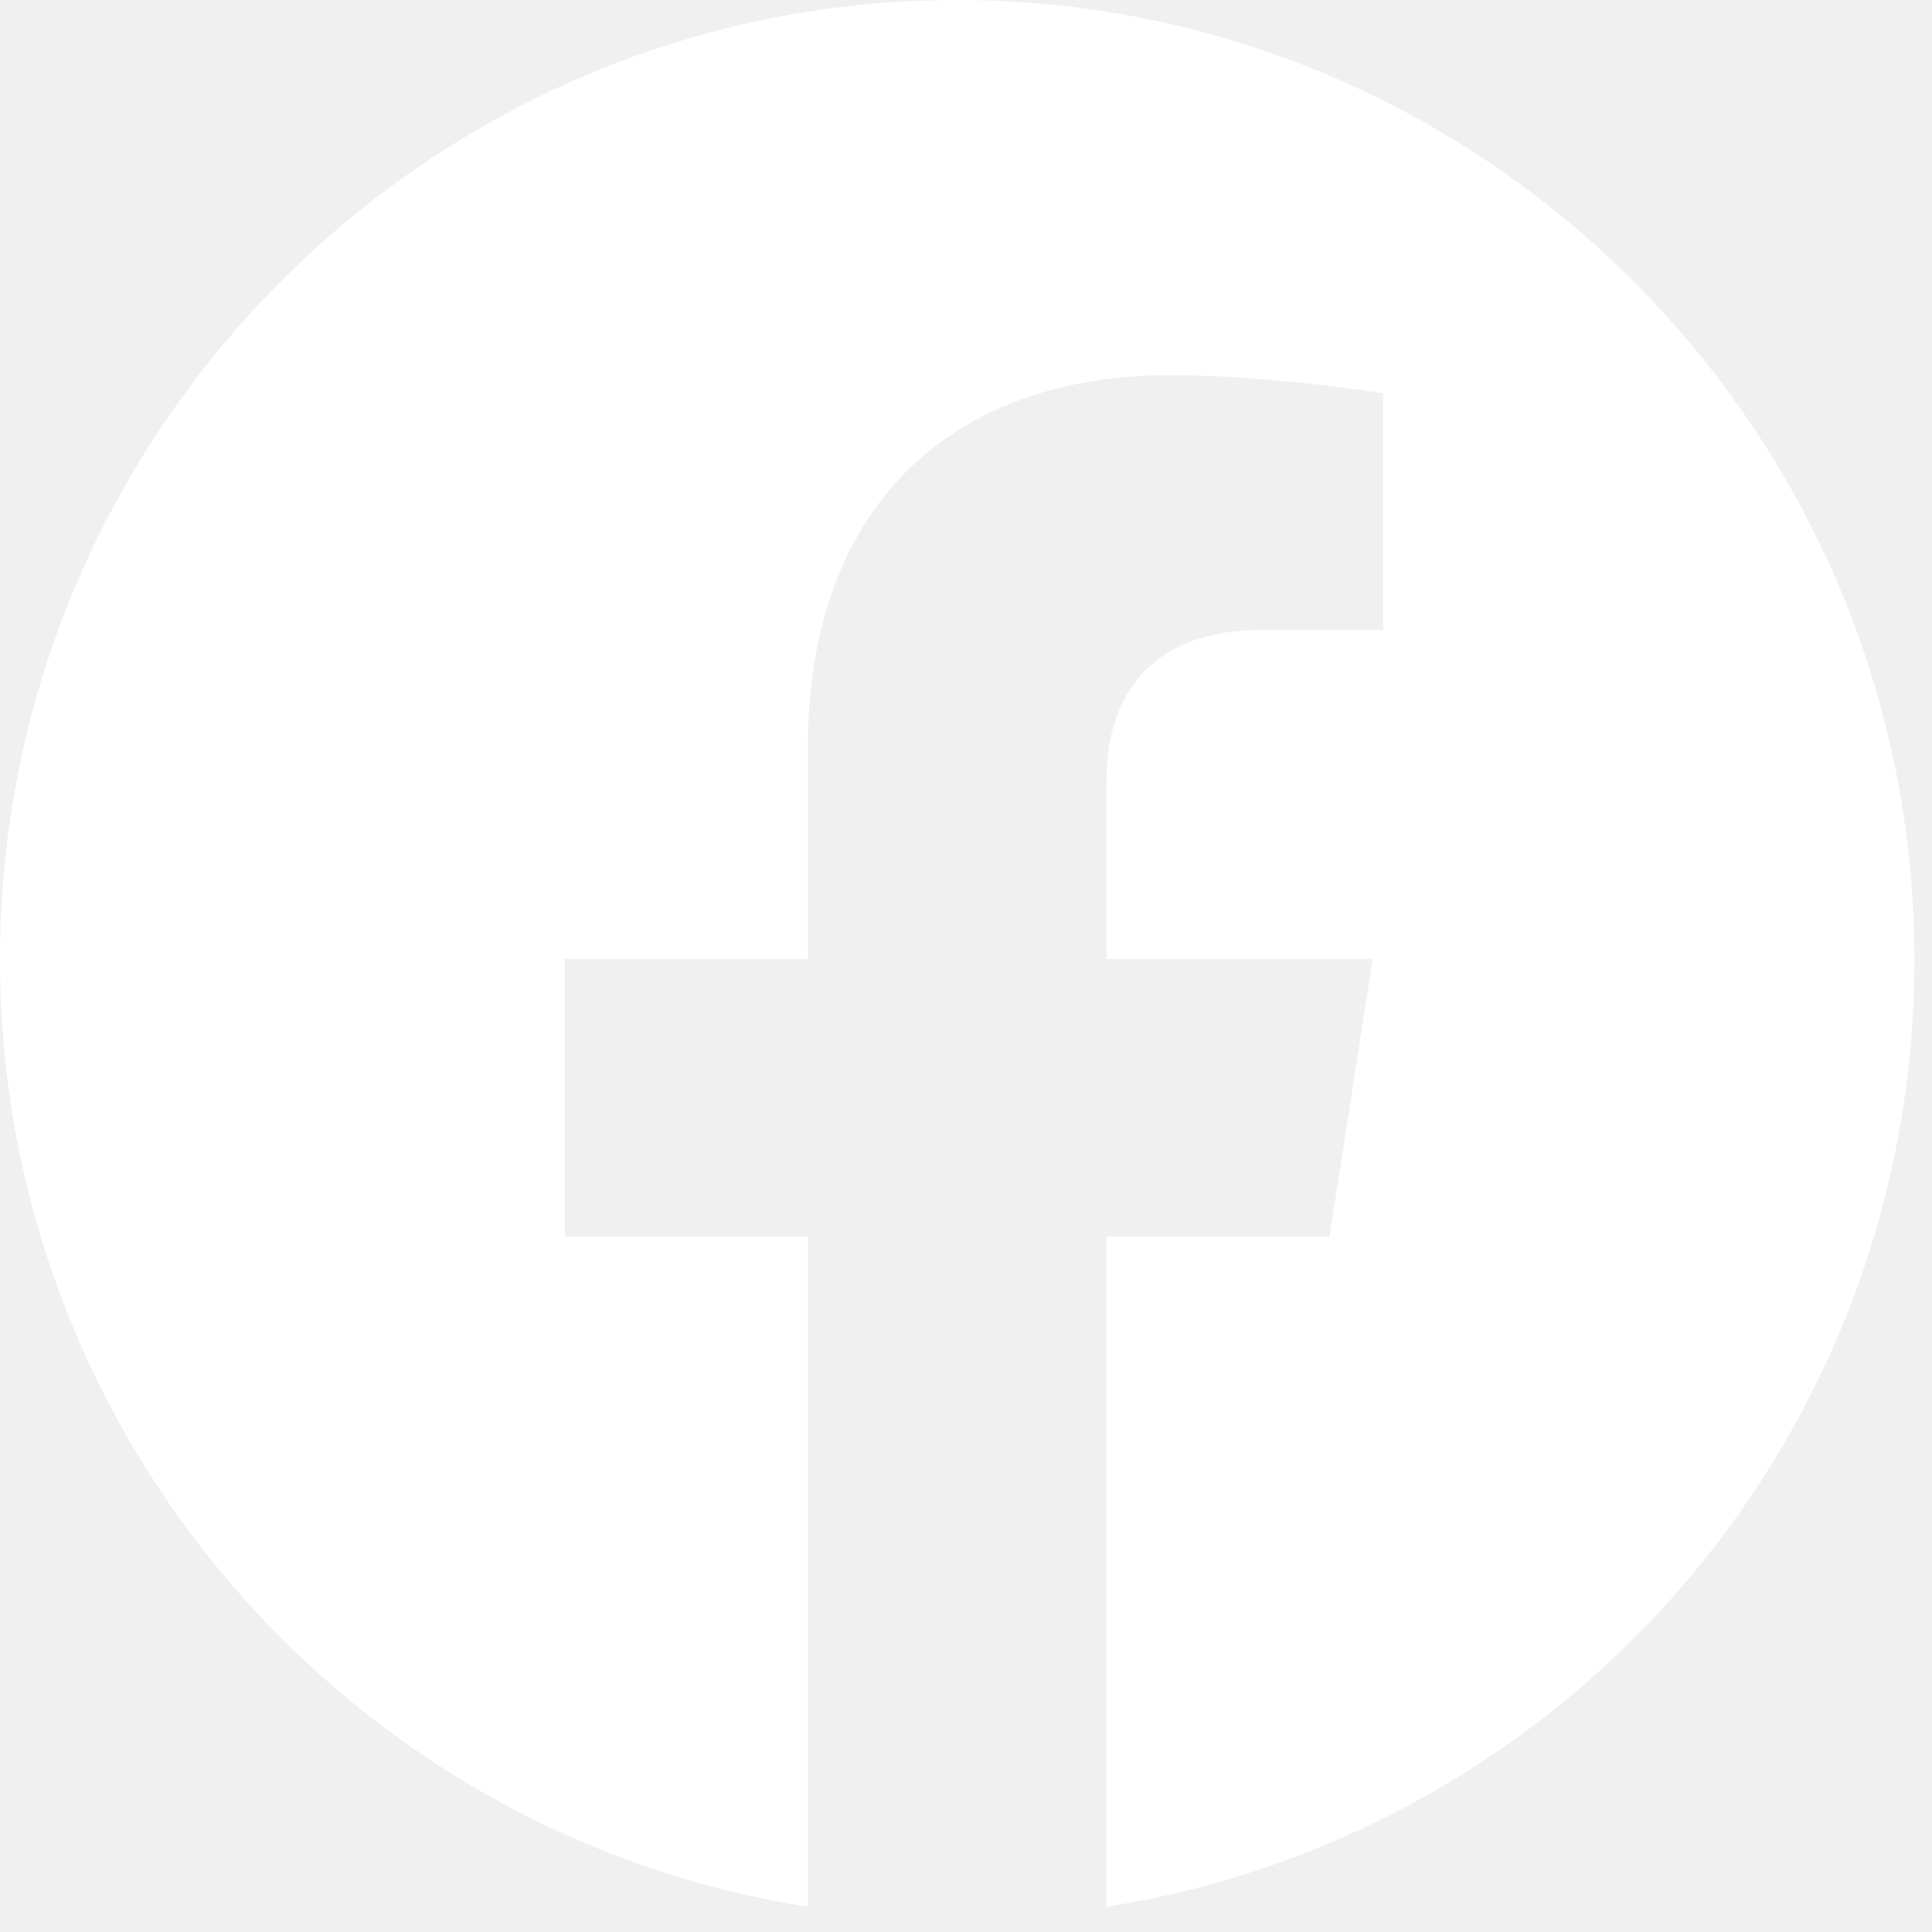
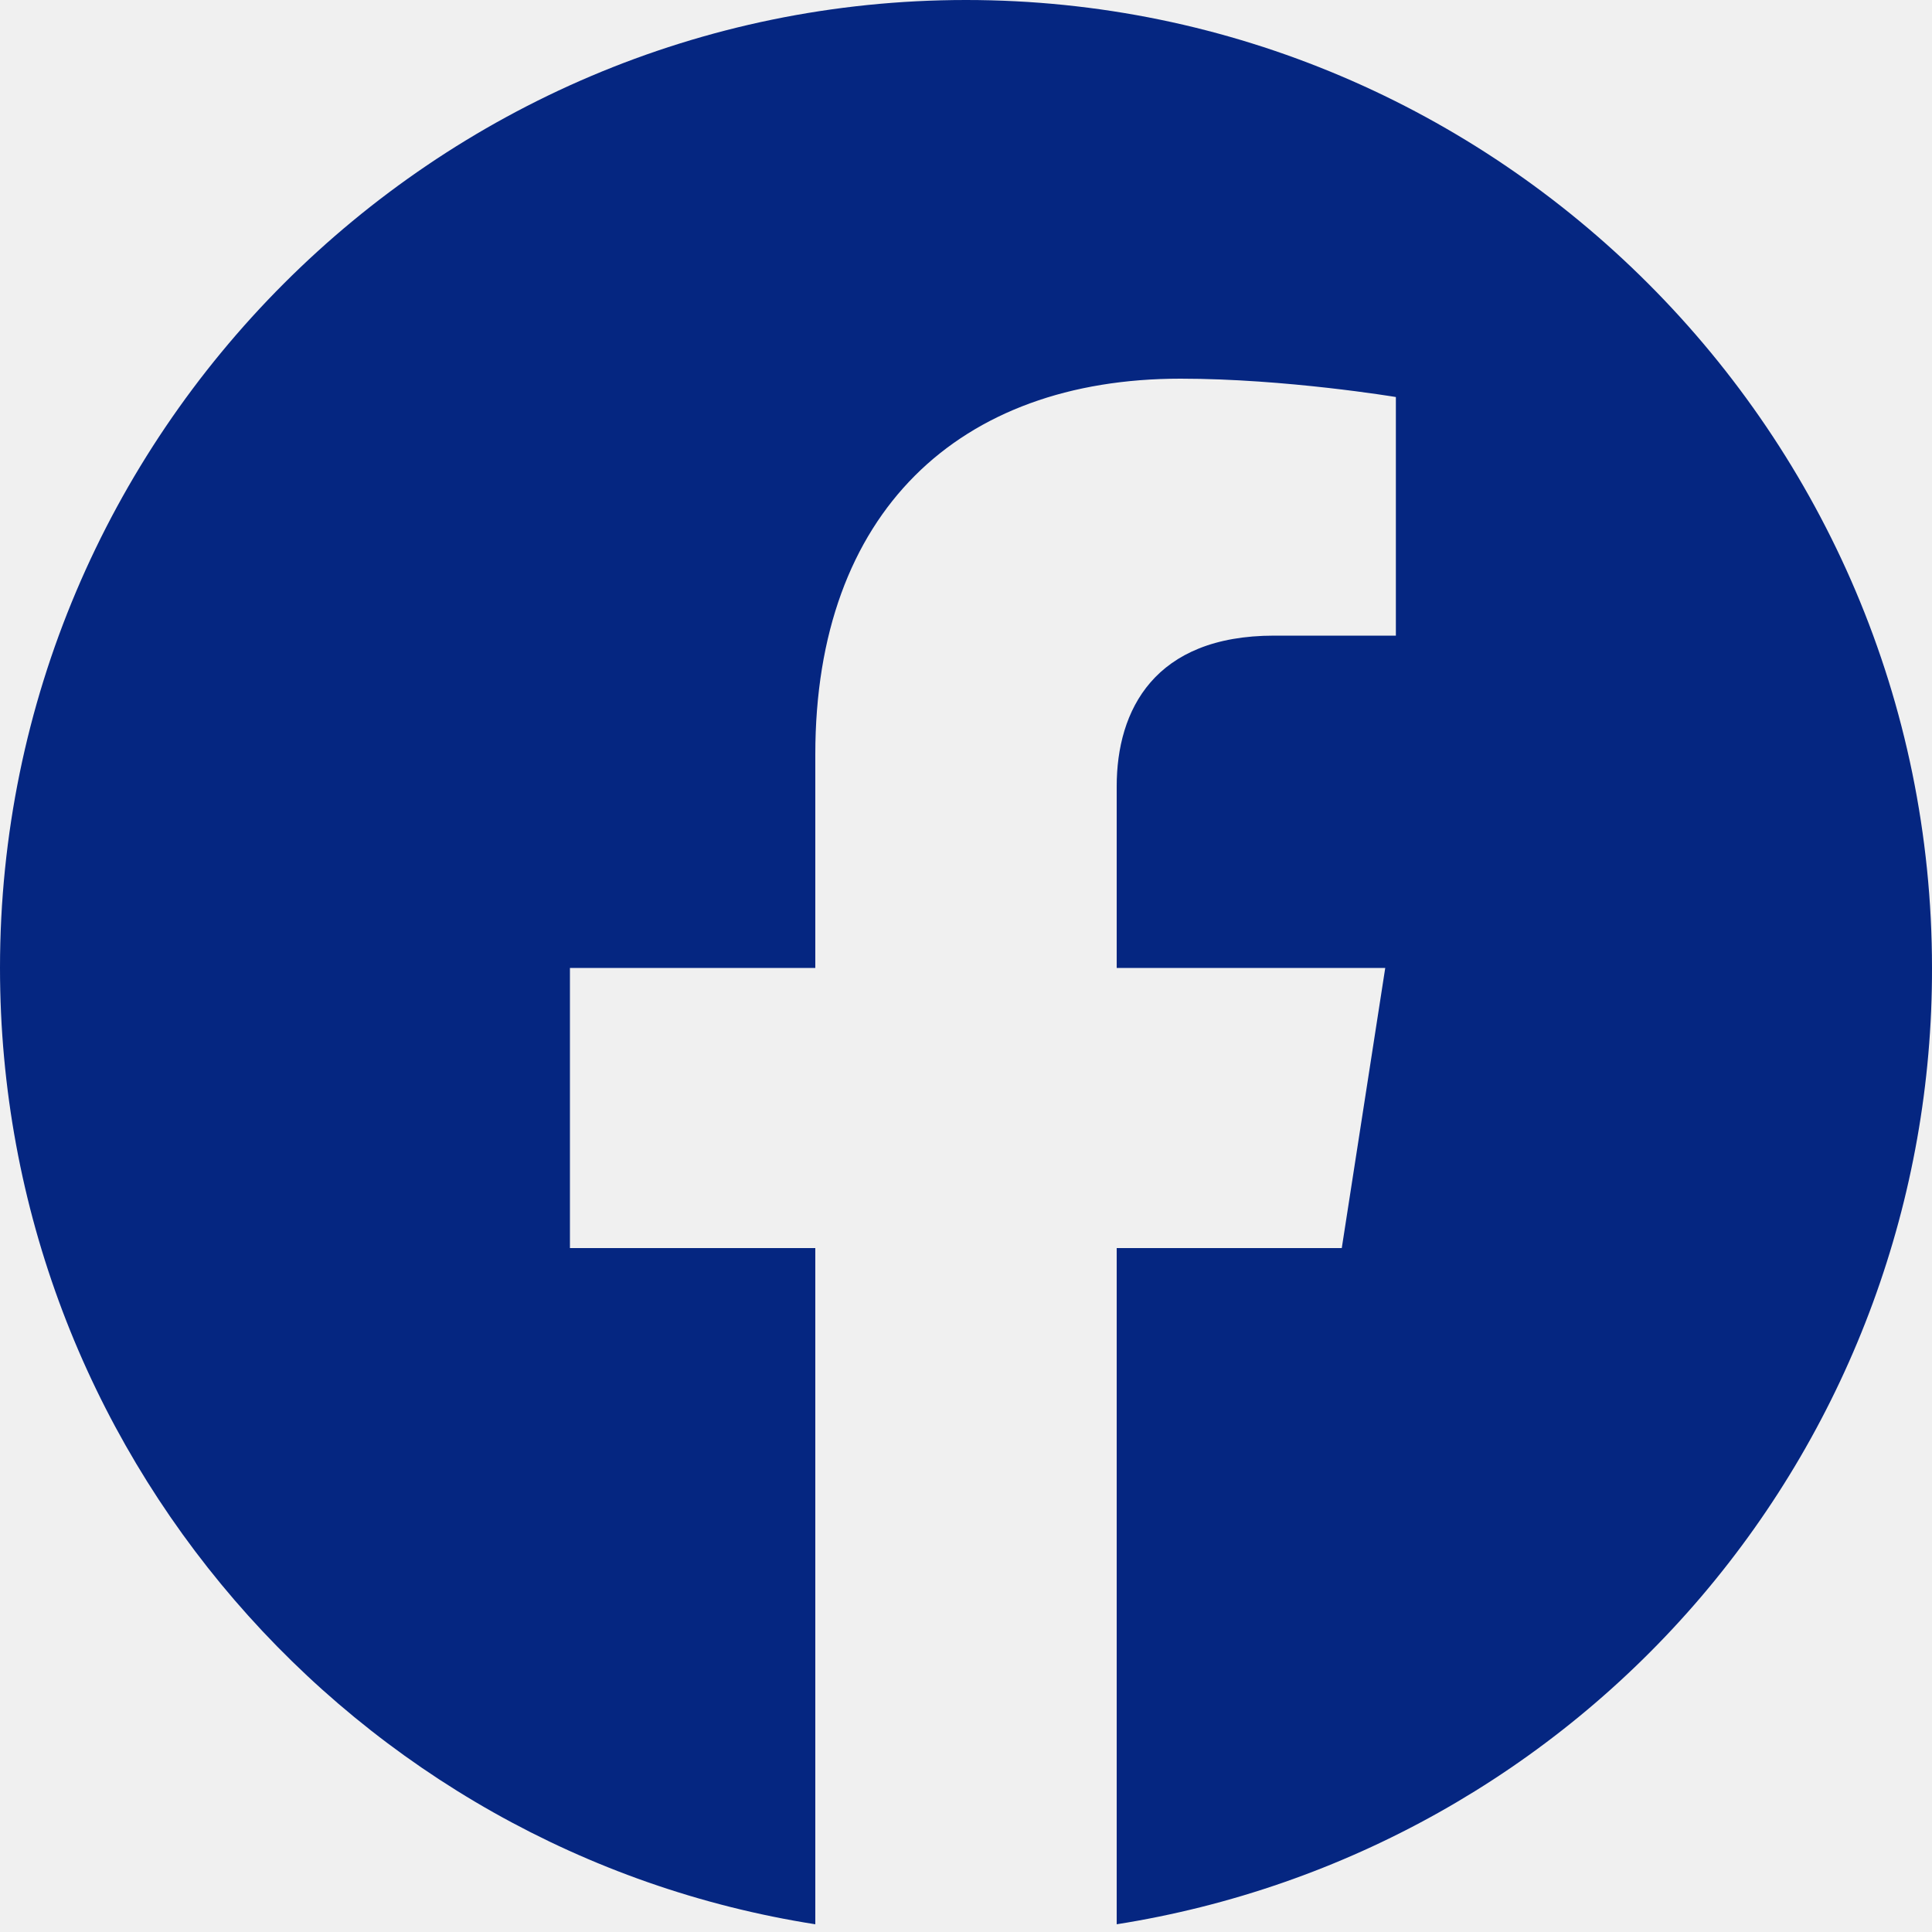
- <svg xmlns="http://www.w3.org/2000/svg" width="60" height="60" viewBox="0 0 60 60" fill="none">
-   <path d="M29.727 0C13.377 0 0 13.347 0 29.786C0 44.649 10.88 56.986 25.089 59.215V38.407H17.539V29.786H25.089V23.216C25.089 15.755 29.518 11.653 36.326 11.653C39.566 11.653 42.955 12.218 42.955 12.218V19.56H39.209C35.523 19.56 34.364 21.849 34.364 24.197V29.786H42.628L41.29 38.407H34.364V59.215C41.369 58.109 47.747 54.535 52.348 49.138C56.949 43.742 59.469 36.878 59.453 29.786C59.453 13.347 46.076 0 29.727 0Z" fill="white" />
+ <svg xmlns="http://www.w3.org/2000/svg" width="30" height="30" viewBox="0 0 30 30" fill="none">
+   <path d="M15 0C6.75 0 0 6.735 0 15.03C0 22.53 5.49 28.755 12.66 29.88V19.38H8.85V15.03H12.66V11.715C12.66 7.95 14.895 5.88 18.33 5.88C19.965 5.88 21.675 6.165 21.675 6.165V9.87H19.785C17.925 9.87 17.34 11.025 17.34 12.21V15.03H21.51L20.835 19.38H17.34V29.88C20.875 29.322 24.093 27.518 26.415 24.795C28.736 22.072 30.008 18.608 30 15.03C30 6.735 23.25 0 15 0Z" fill="#052681" />
</svg>
